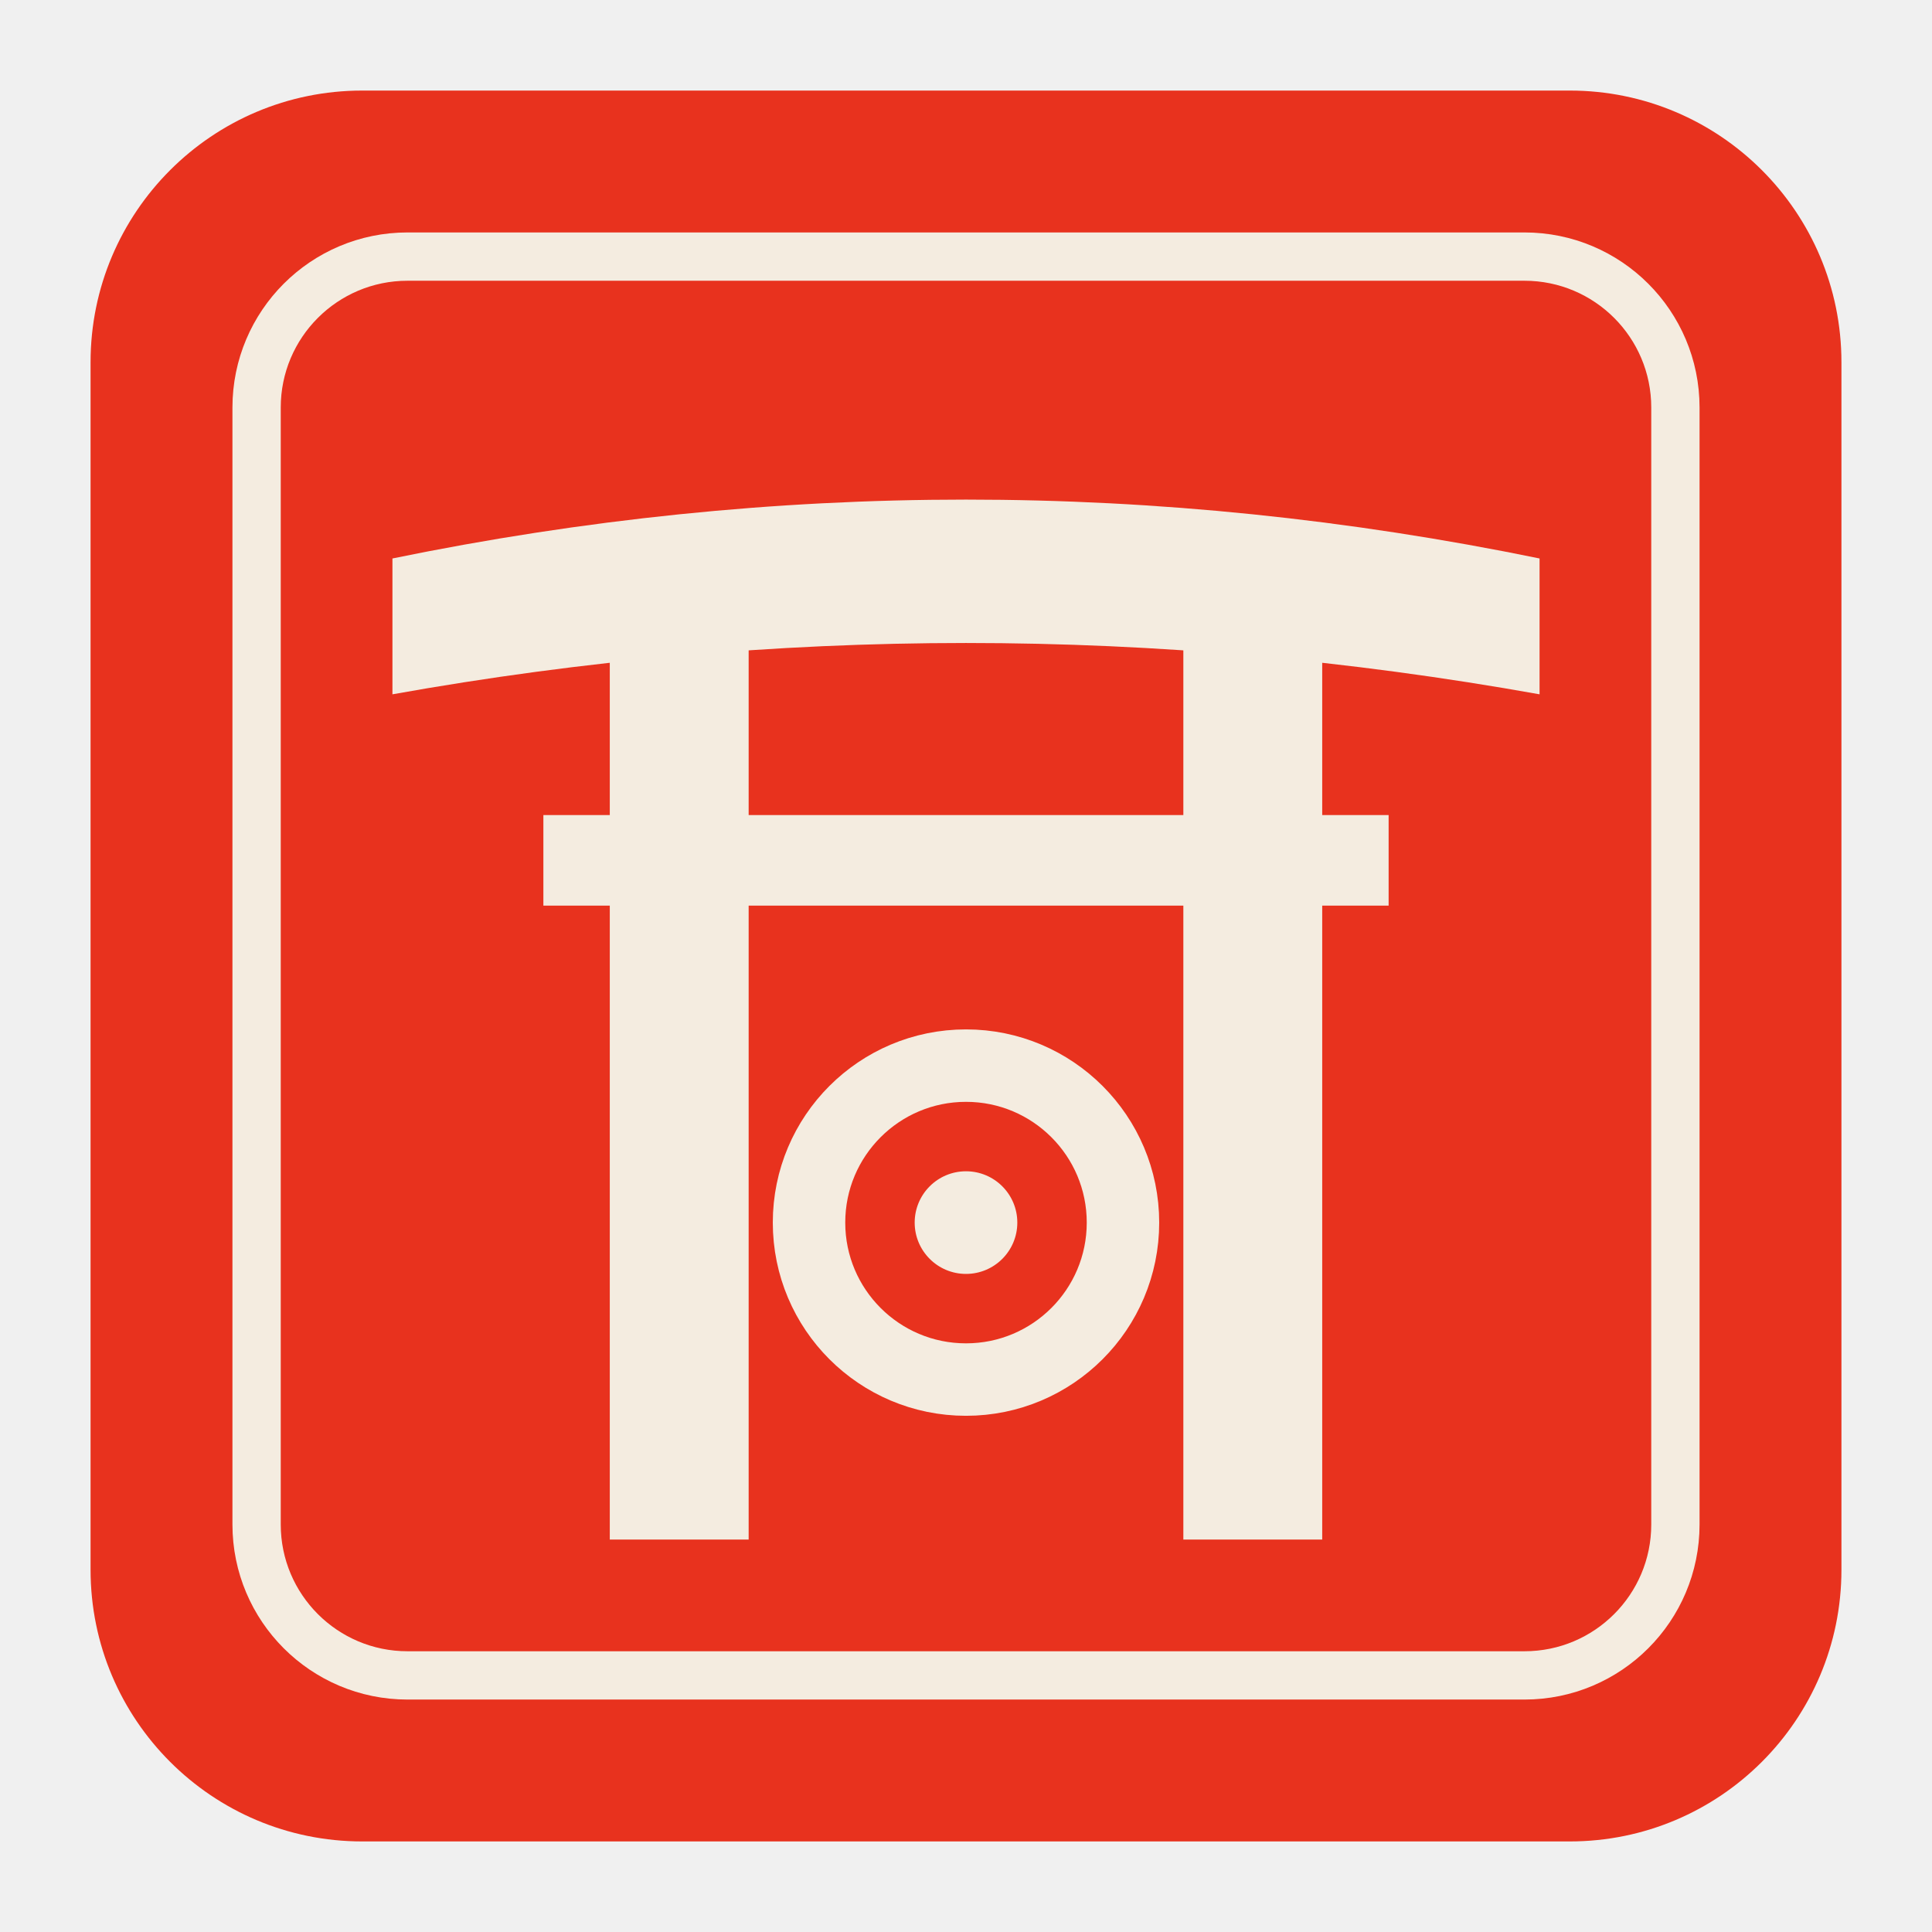
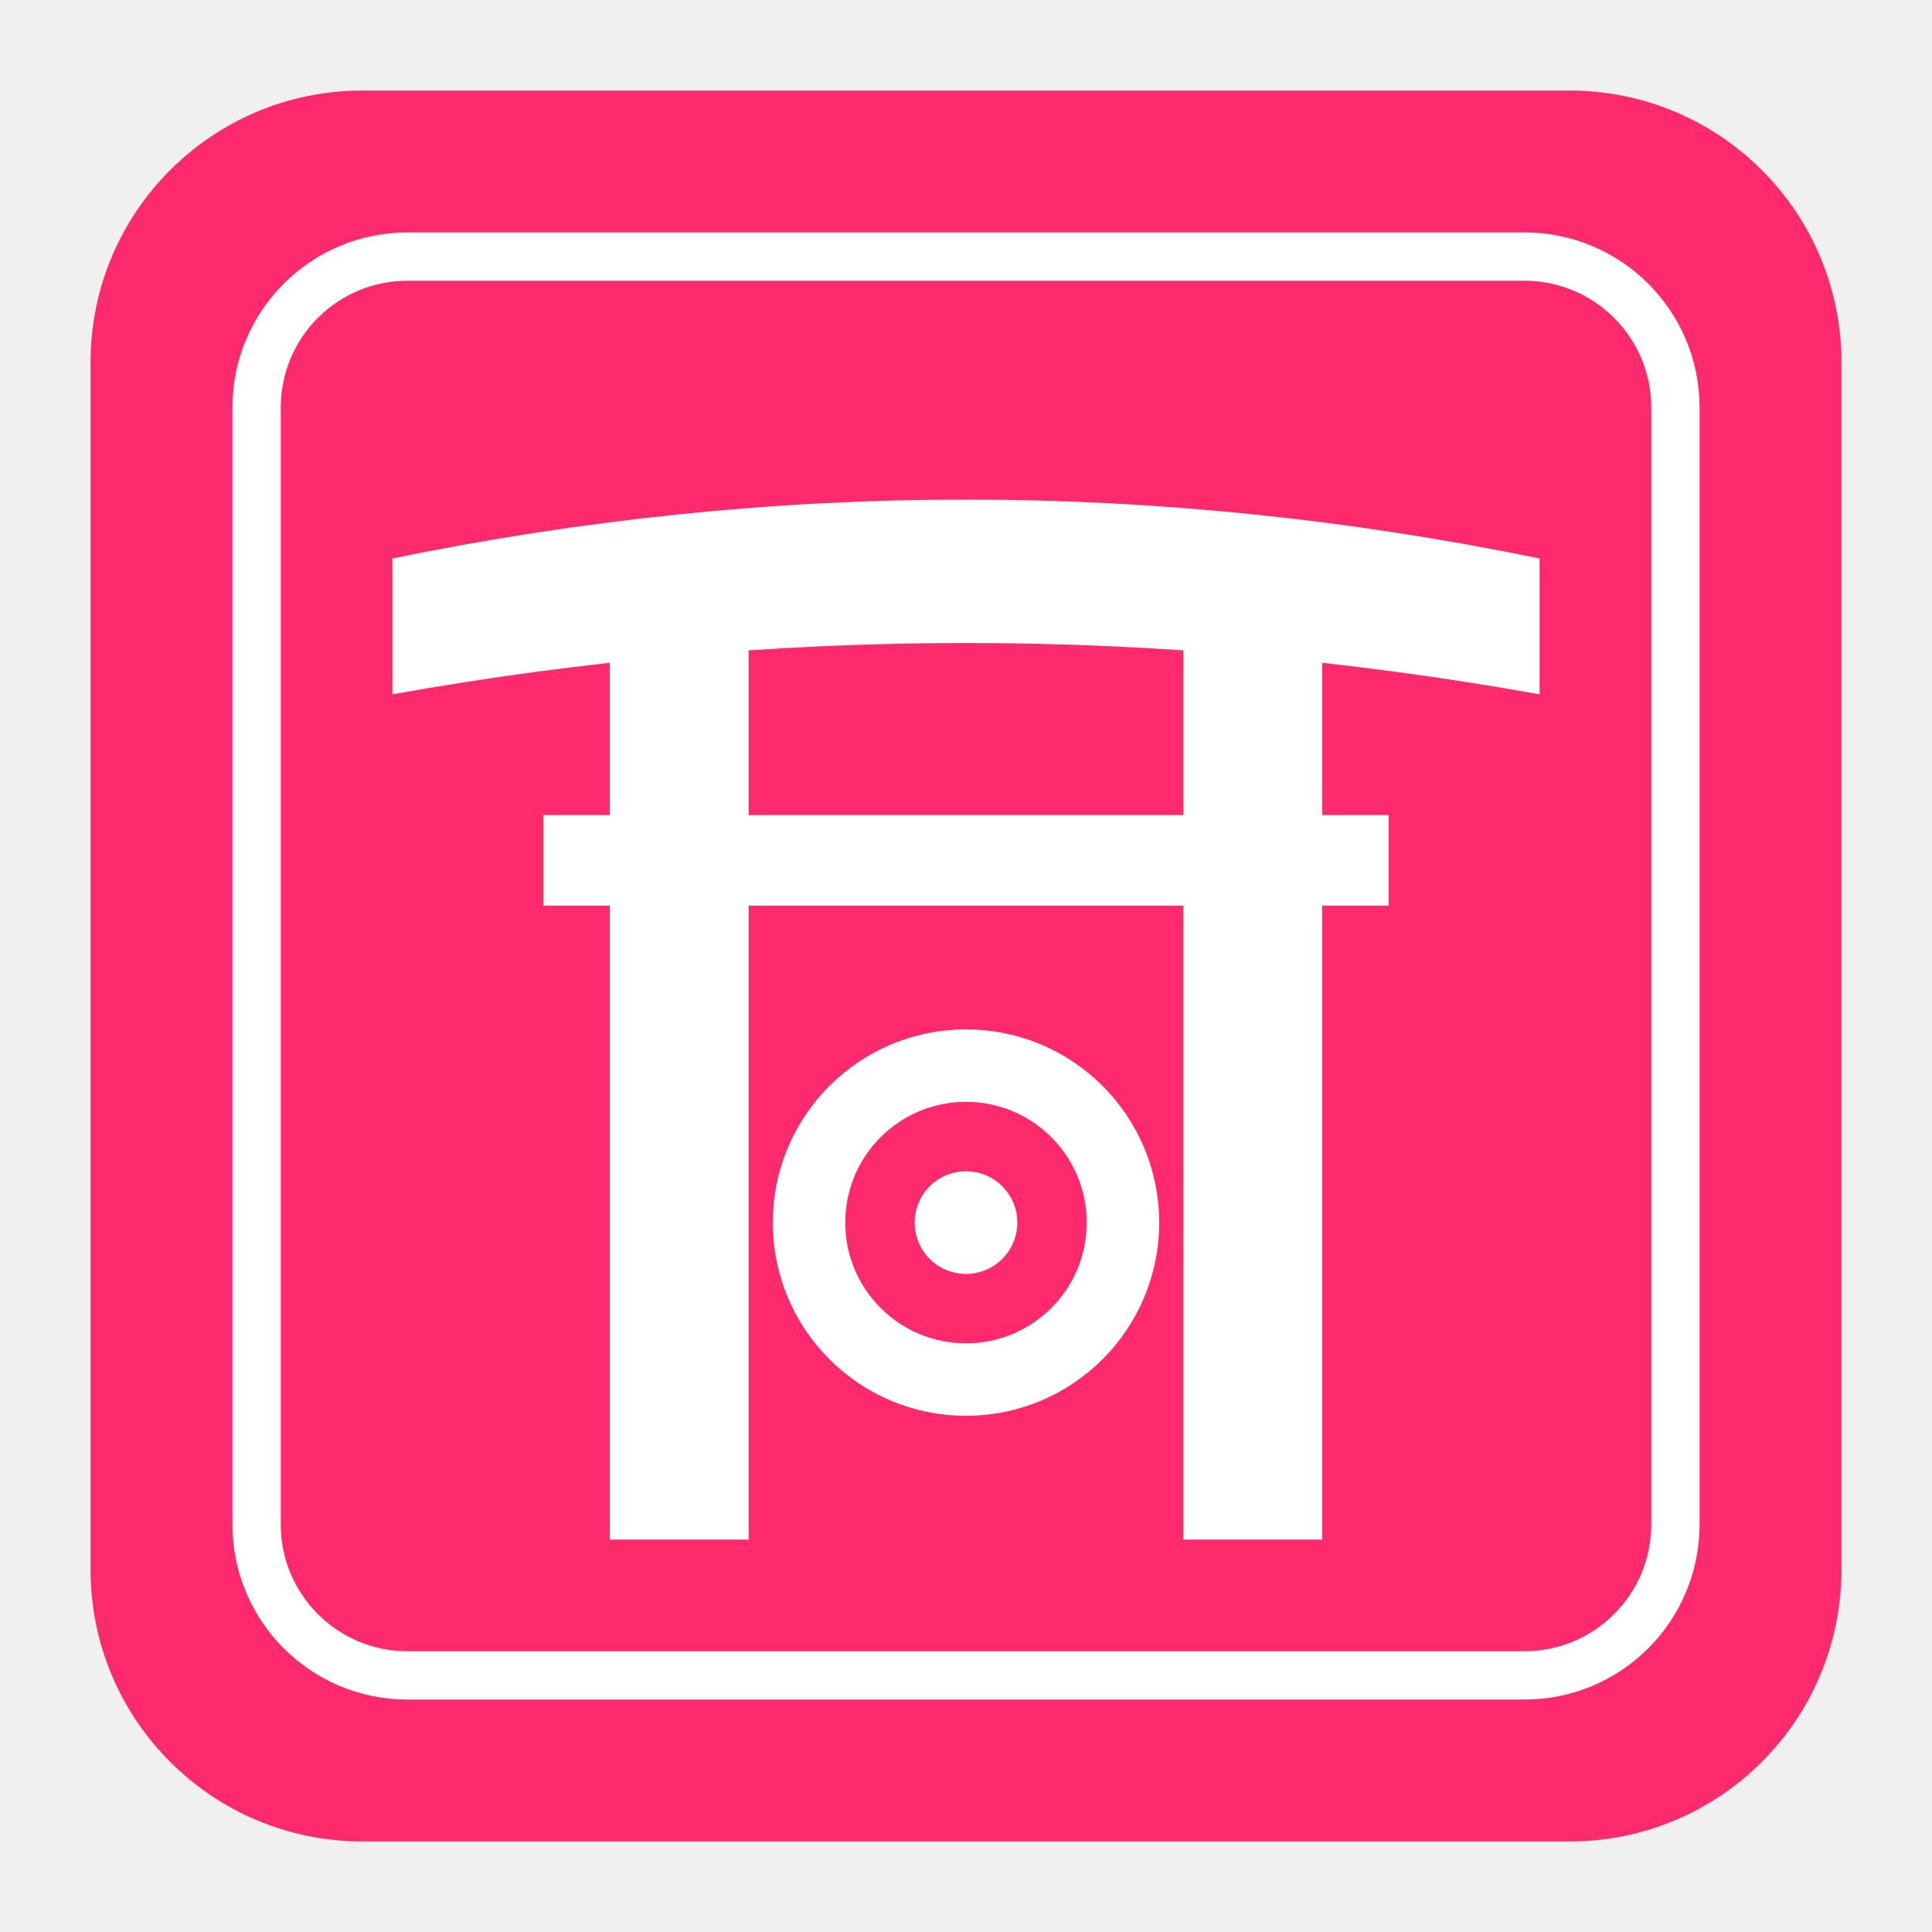
<svg xmlns="http://www.w3.org/2000/svg" viewBox="0 0 64 64">
-   <rect x="3" y="3" width="58" height="58" rx="9" fill="#e8321e" />
-   <rect x="8.5" y="8.5" width="47" height="47" rx="5" fill="none" stroke="#f4ece0" stroke-width="1.6" />
-   <path d="M13 18.5 Q32 14.6 51 18.5 L51 23 Q32 19.6 13 23 Z" fill="#f4ece0" />
-   <rect x="18" y="27" width="28" height="3" fill="#f4ece0" />
-   <rect x="20.2" y="21" width="4.6" height="30" fill="#f4ece0" />
-   <rect x="39.2" y="21" width="4.6" height="30" fill="#f4ece0" />
-   <circle cx="32" cy="40.5" r="5.2" fill="none" stroke="#f4ece0" stroke-width="2.4" />
-   <circle cx="32" cy="40.5" r="1.7" fill="#f4ece0" />
+   <rect x="3" y="3" width="58" height="58" rx="9" fill="#ff2a6d" />
+   <rect x="8.5" y="8.5" width="47" height="47" rx="5" fill="none" stroke="#ffffff" stroke-width="1.6" />
+   <path d="M13 18.5 Q32 14.6 51 18.5 L51 23 Q32 19.6 13 23 Z" fill="#ffffff" />
+   <rect x="18" y="27" width="28" height="3" fill="#ffffff" />
+   <rect x="20.2" y="21" width="4.6" height="30" fill="#ffffff" />
+   <rect x="39.2" y="21" width="4.6" height="30" fill="#ffffff" />
+   <circle cx="32" cy="40.5" r="5.2" fill="none" stroke="#ffffff" stroke-width="2.4" />
+   <circle cx="32" cy="40.5" r="1.7" fill="#ffffff" />
</svg>
